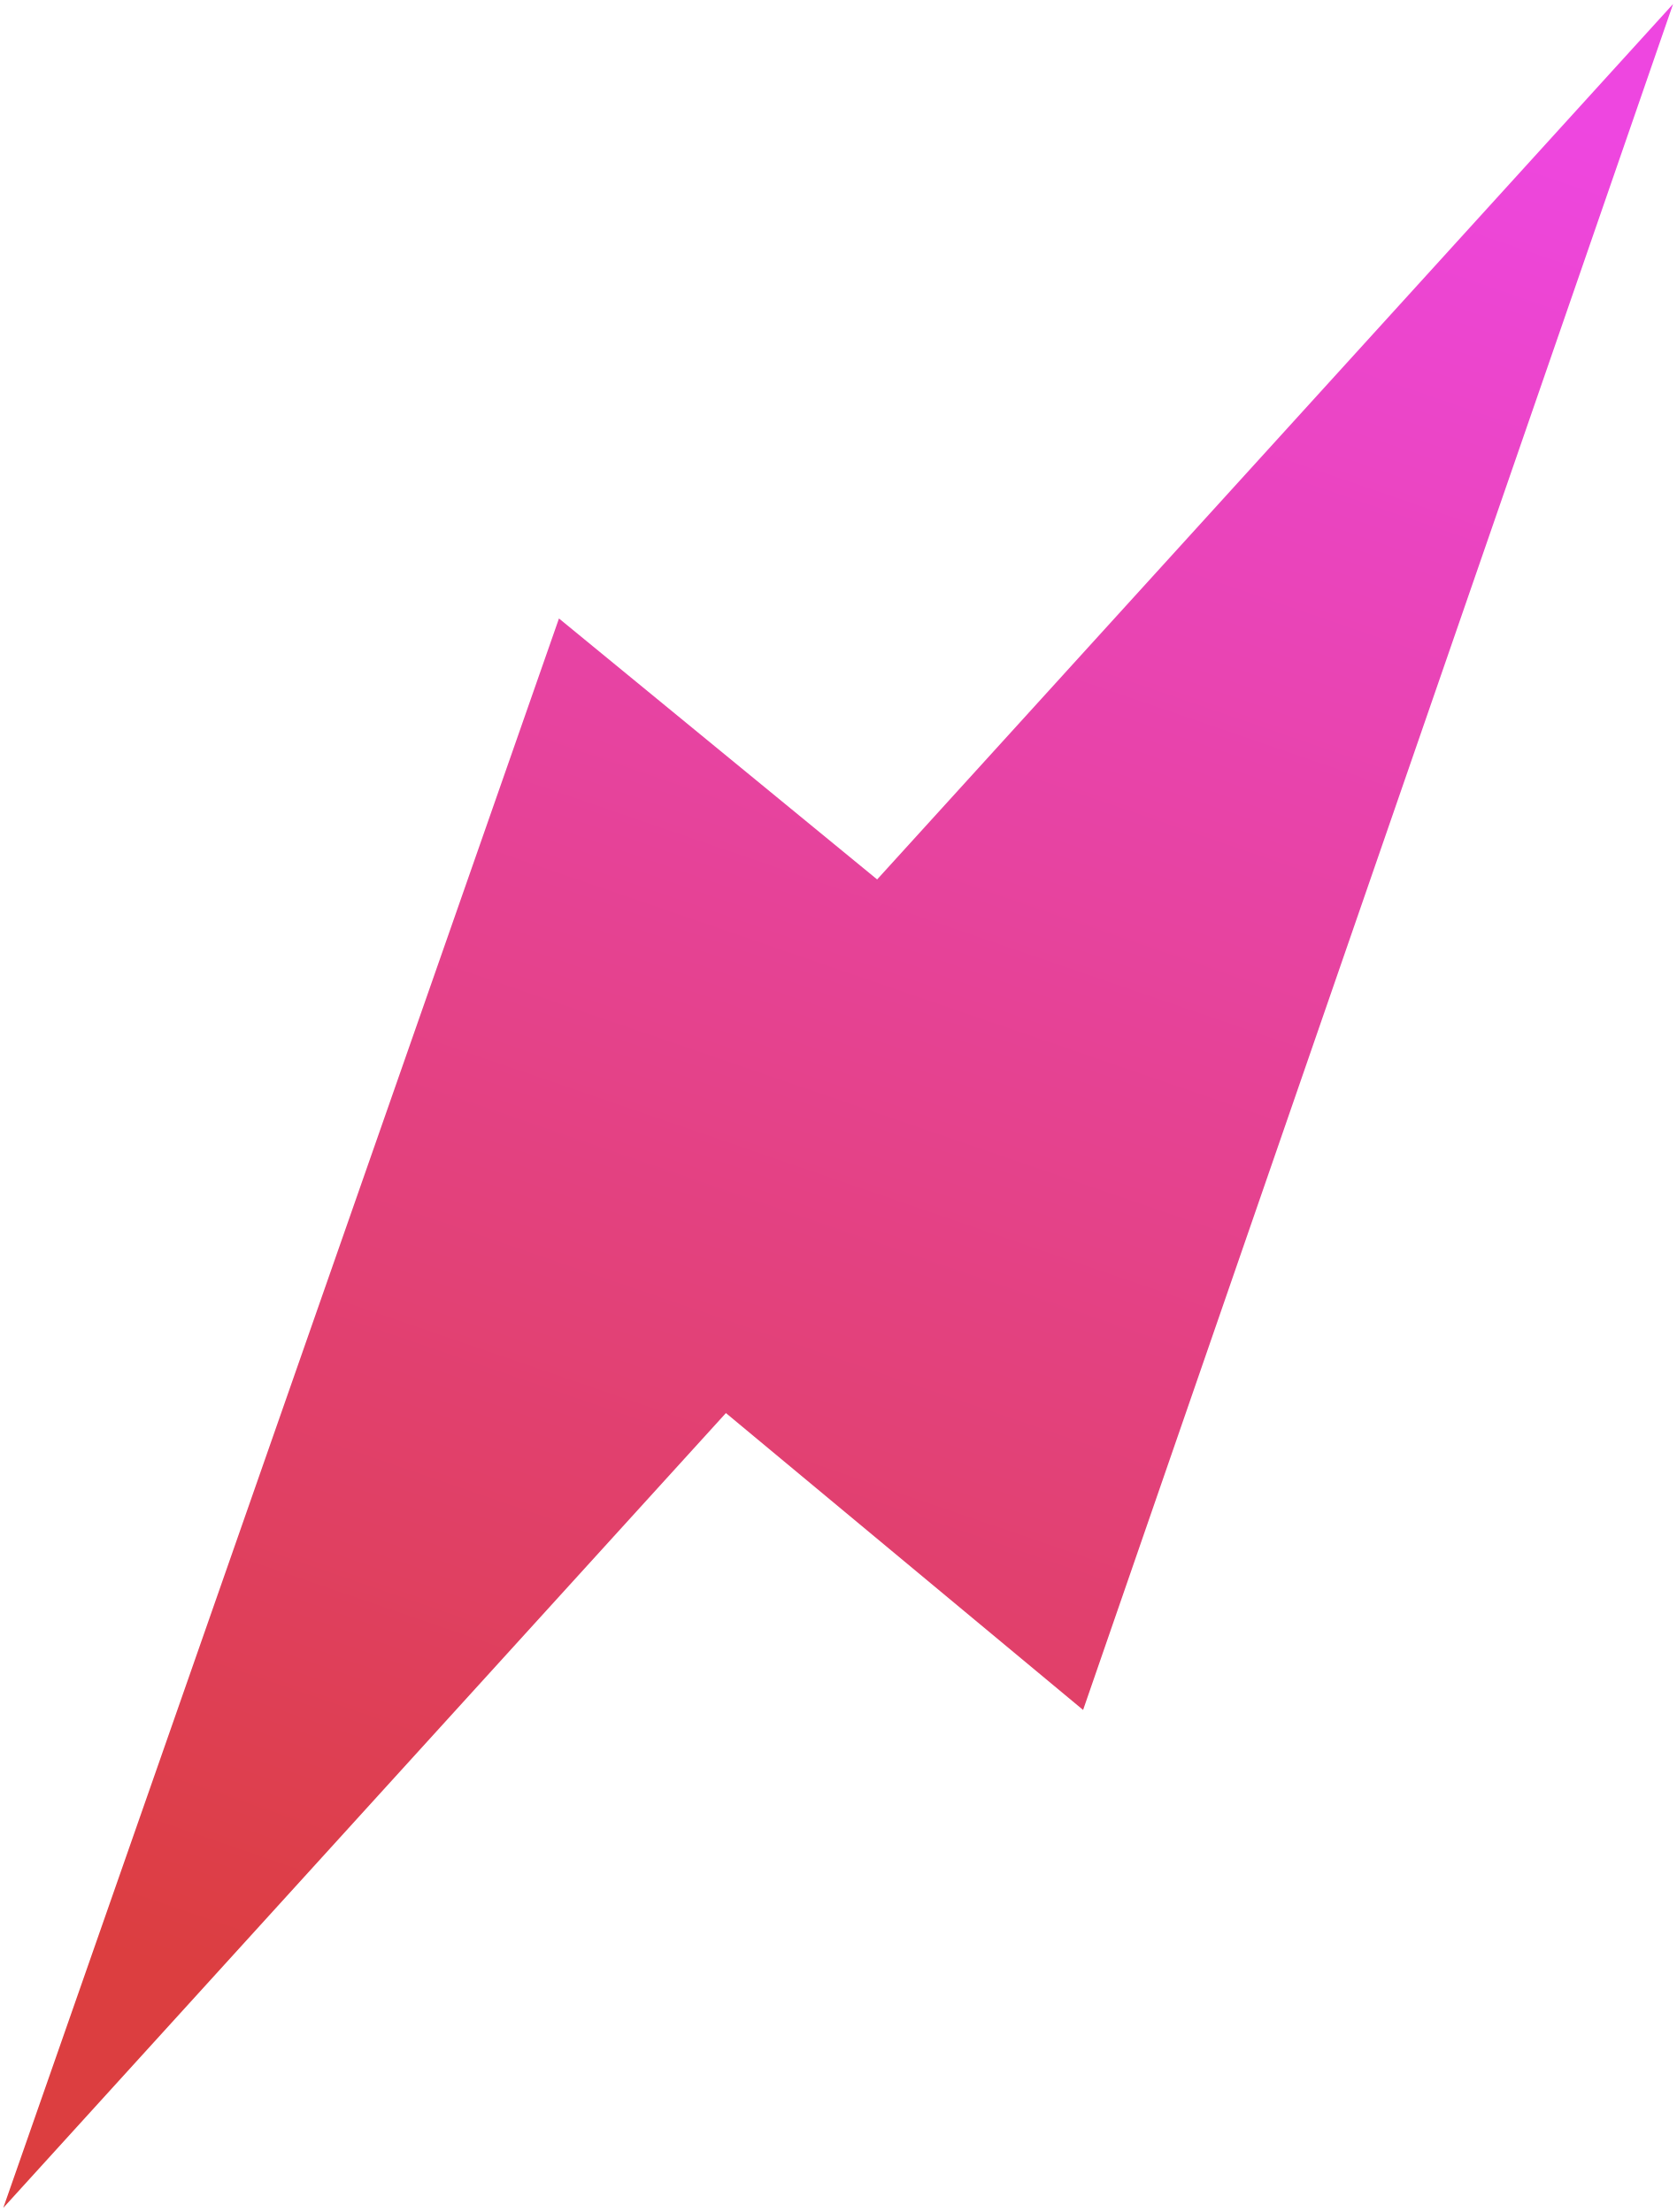
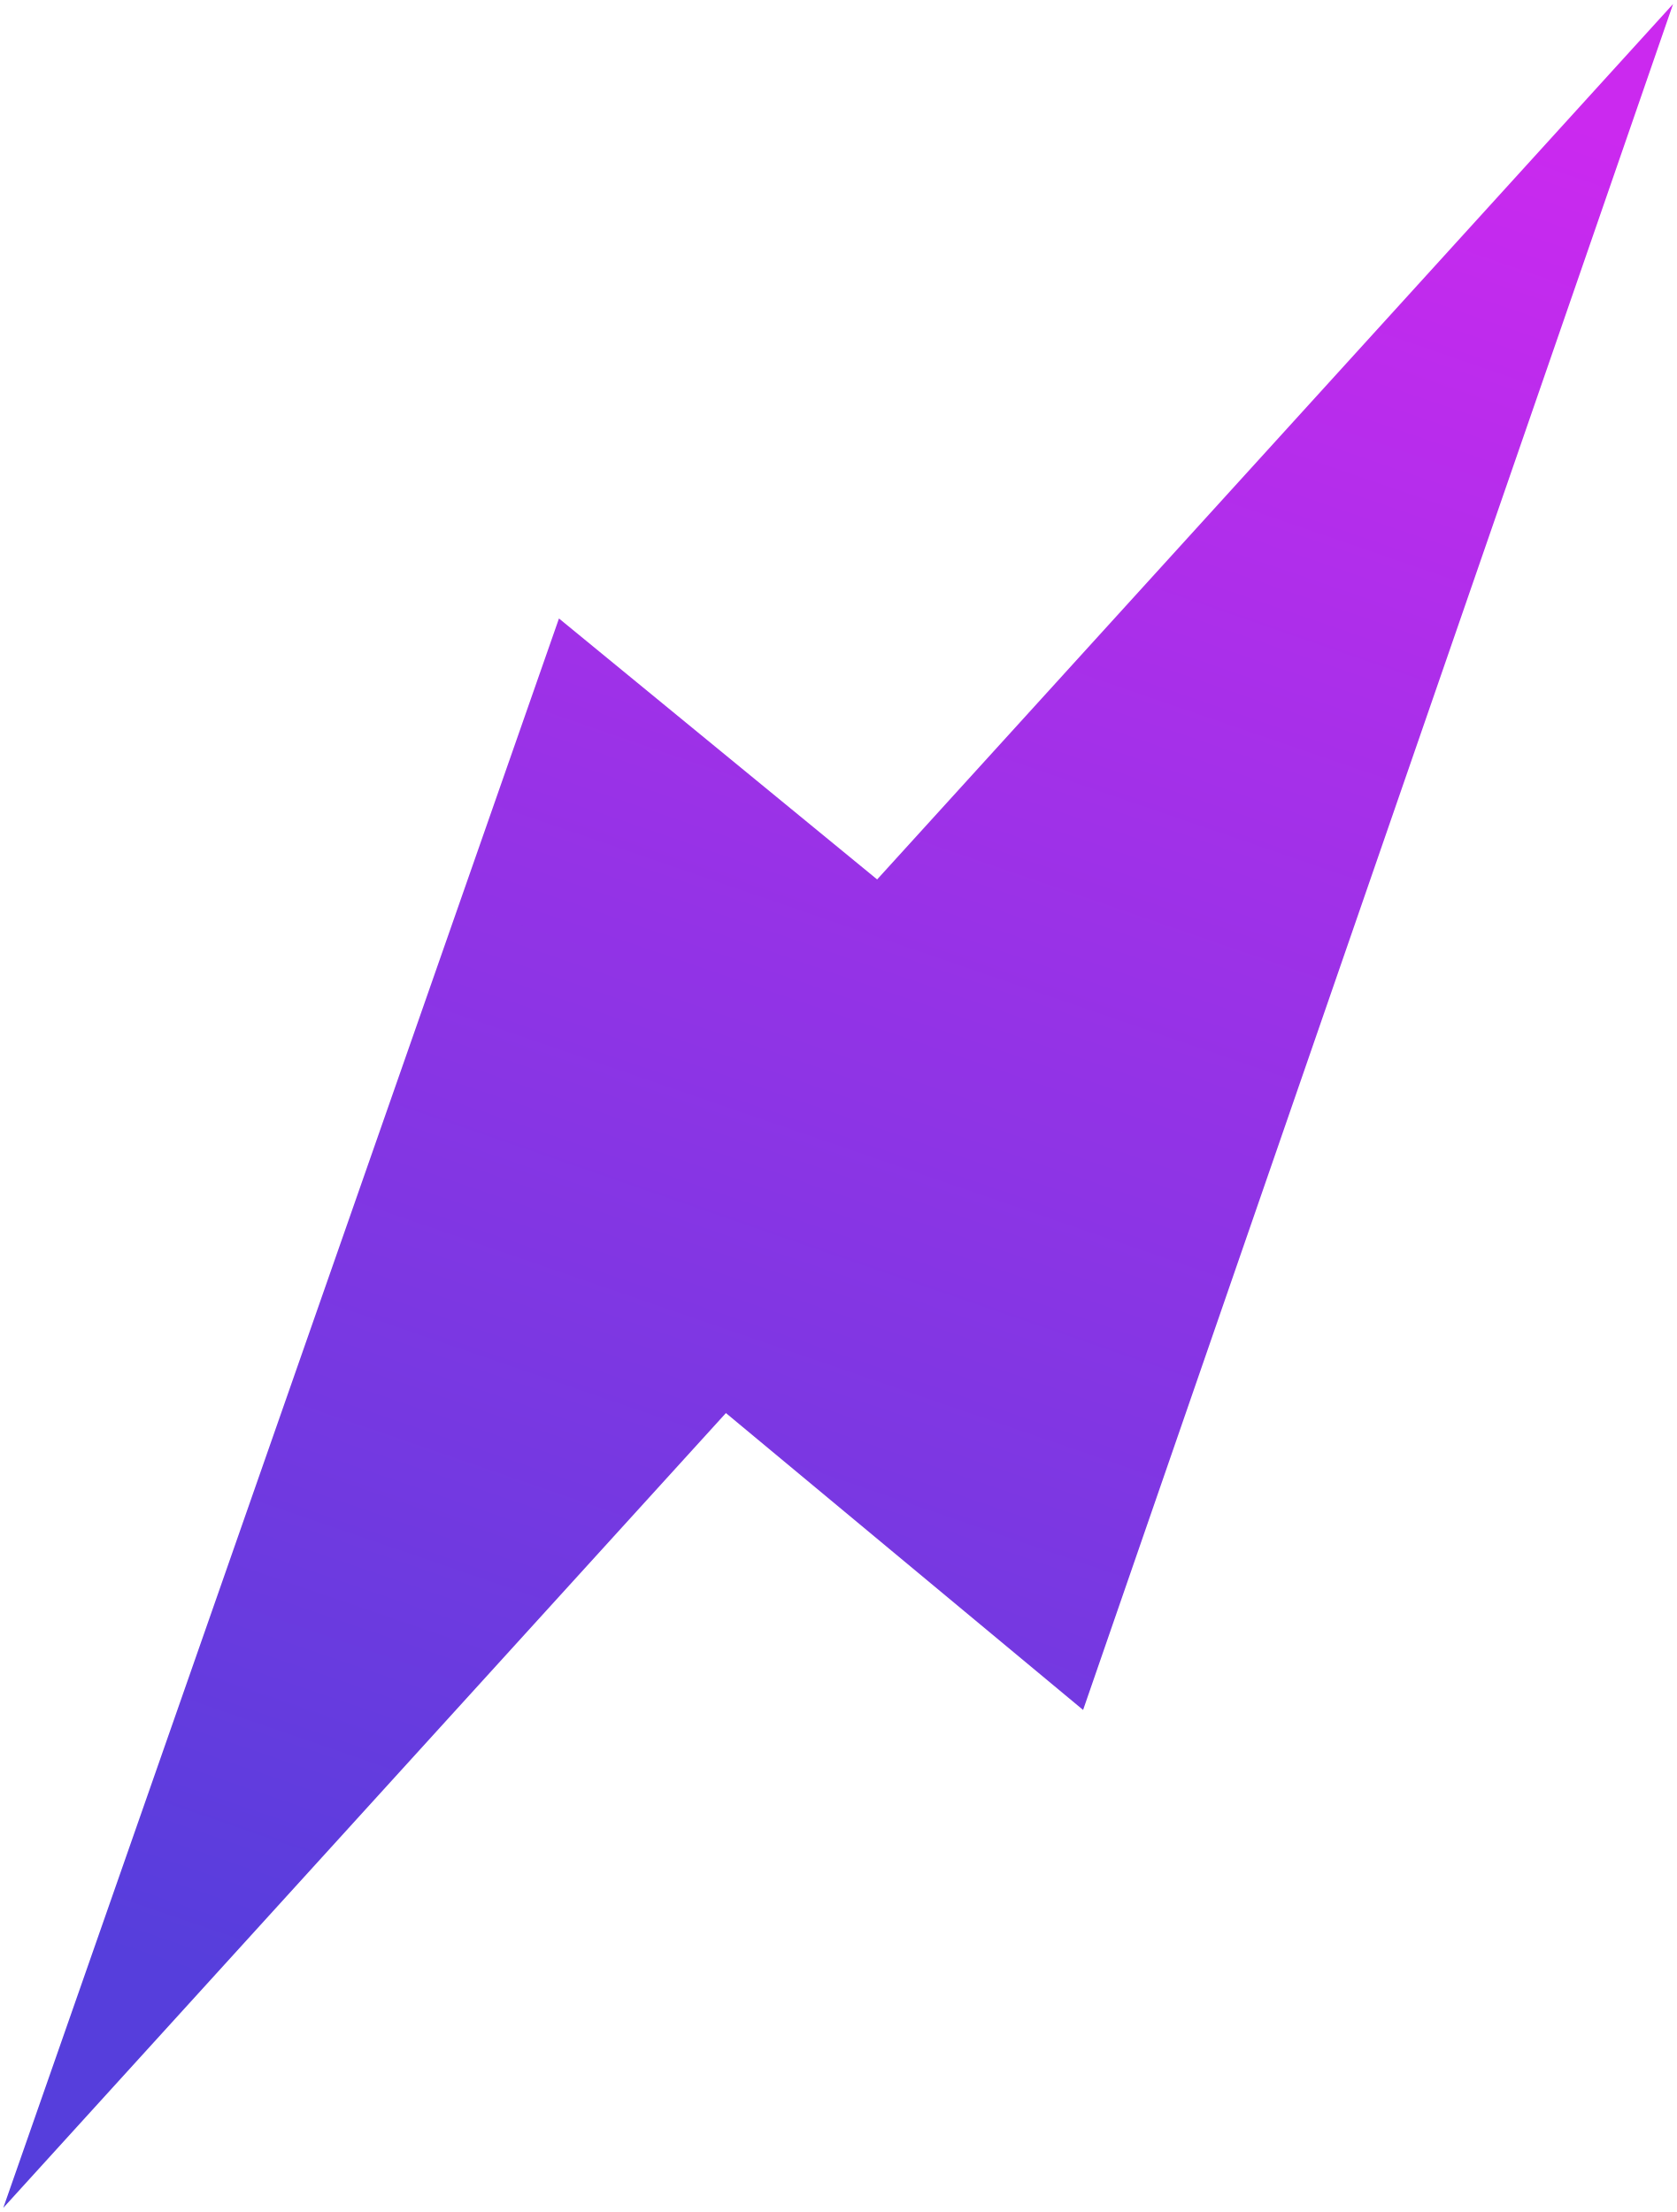
<svg xmlns="http://www.w3.org/2000/svg" width="366" height="483" viewBox="0 0 366 483" fill="none">
  <path d="M236.457 373.375L158.477 308.547L0.719 482.093L122.031 135.047L191.494 192.028L365.263 0.869L236.457 373.375Z" fill="url(#paint0_linear_1_2)" />
  <defs>
    <linearGradient id="paint0_linear_1_2" x1="245.943" y1="502.315" x2="402.884" y2="46.92" gradientUnits="userSpaceOnUse">
-       <stop stop-color="#DC3E40" />
-       <stop offset="1" stop-color="#EE46E0" />
+       <stop stop-color="#563edc" />
+       <stop offset="1" stop-color="#cb29ef" />
    </linearGradient>
  </defs>
</svg>
